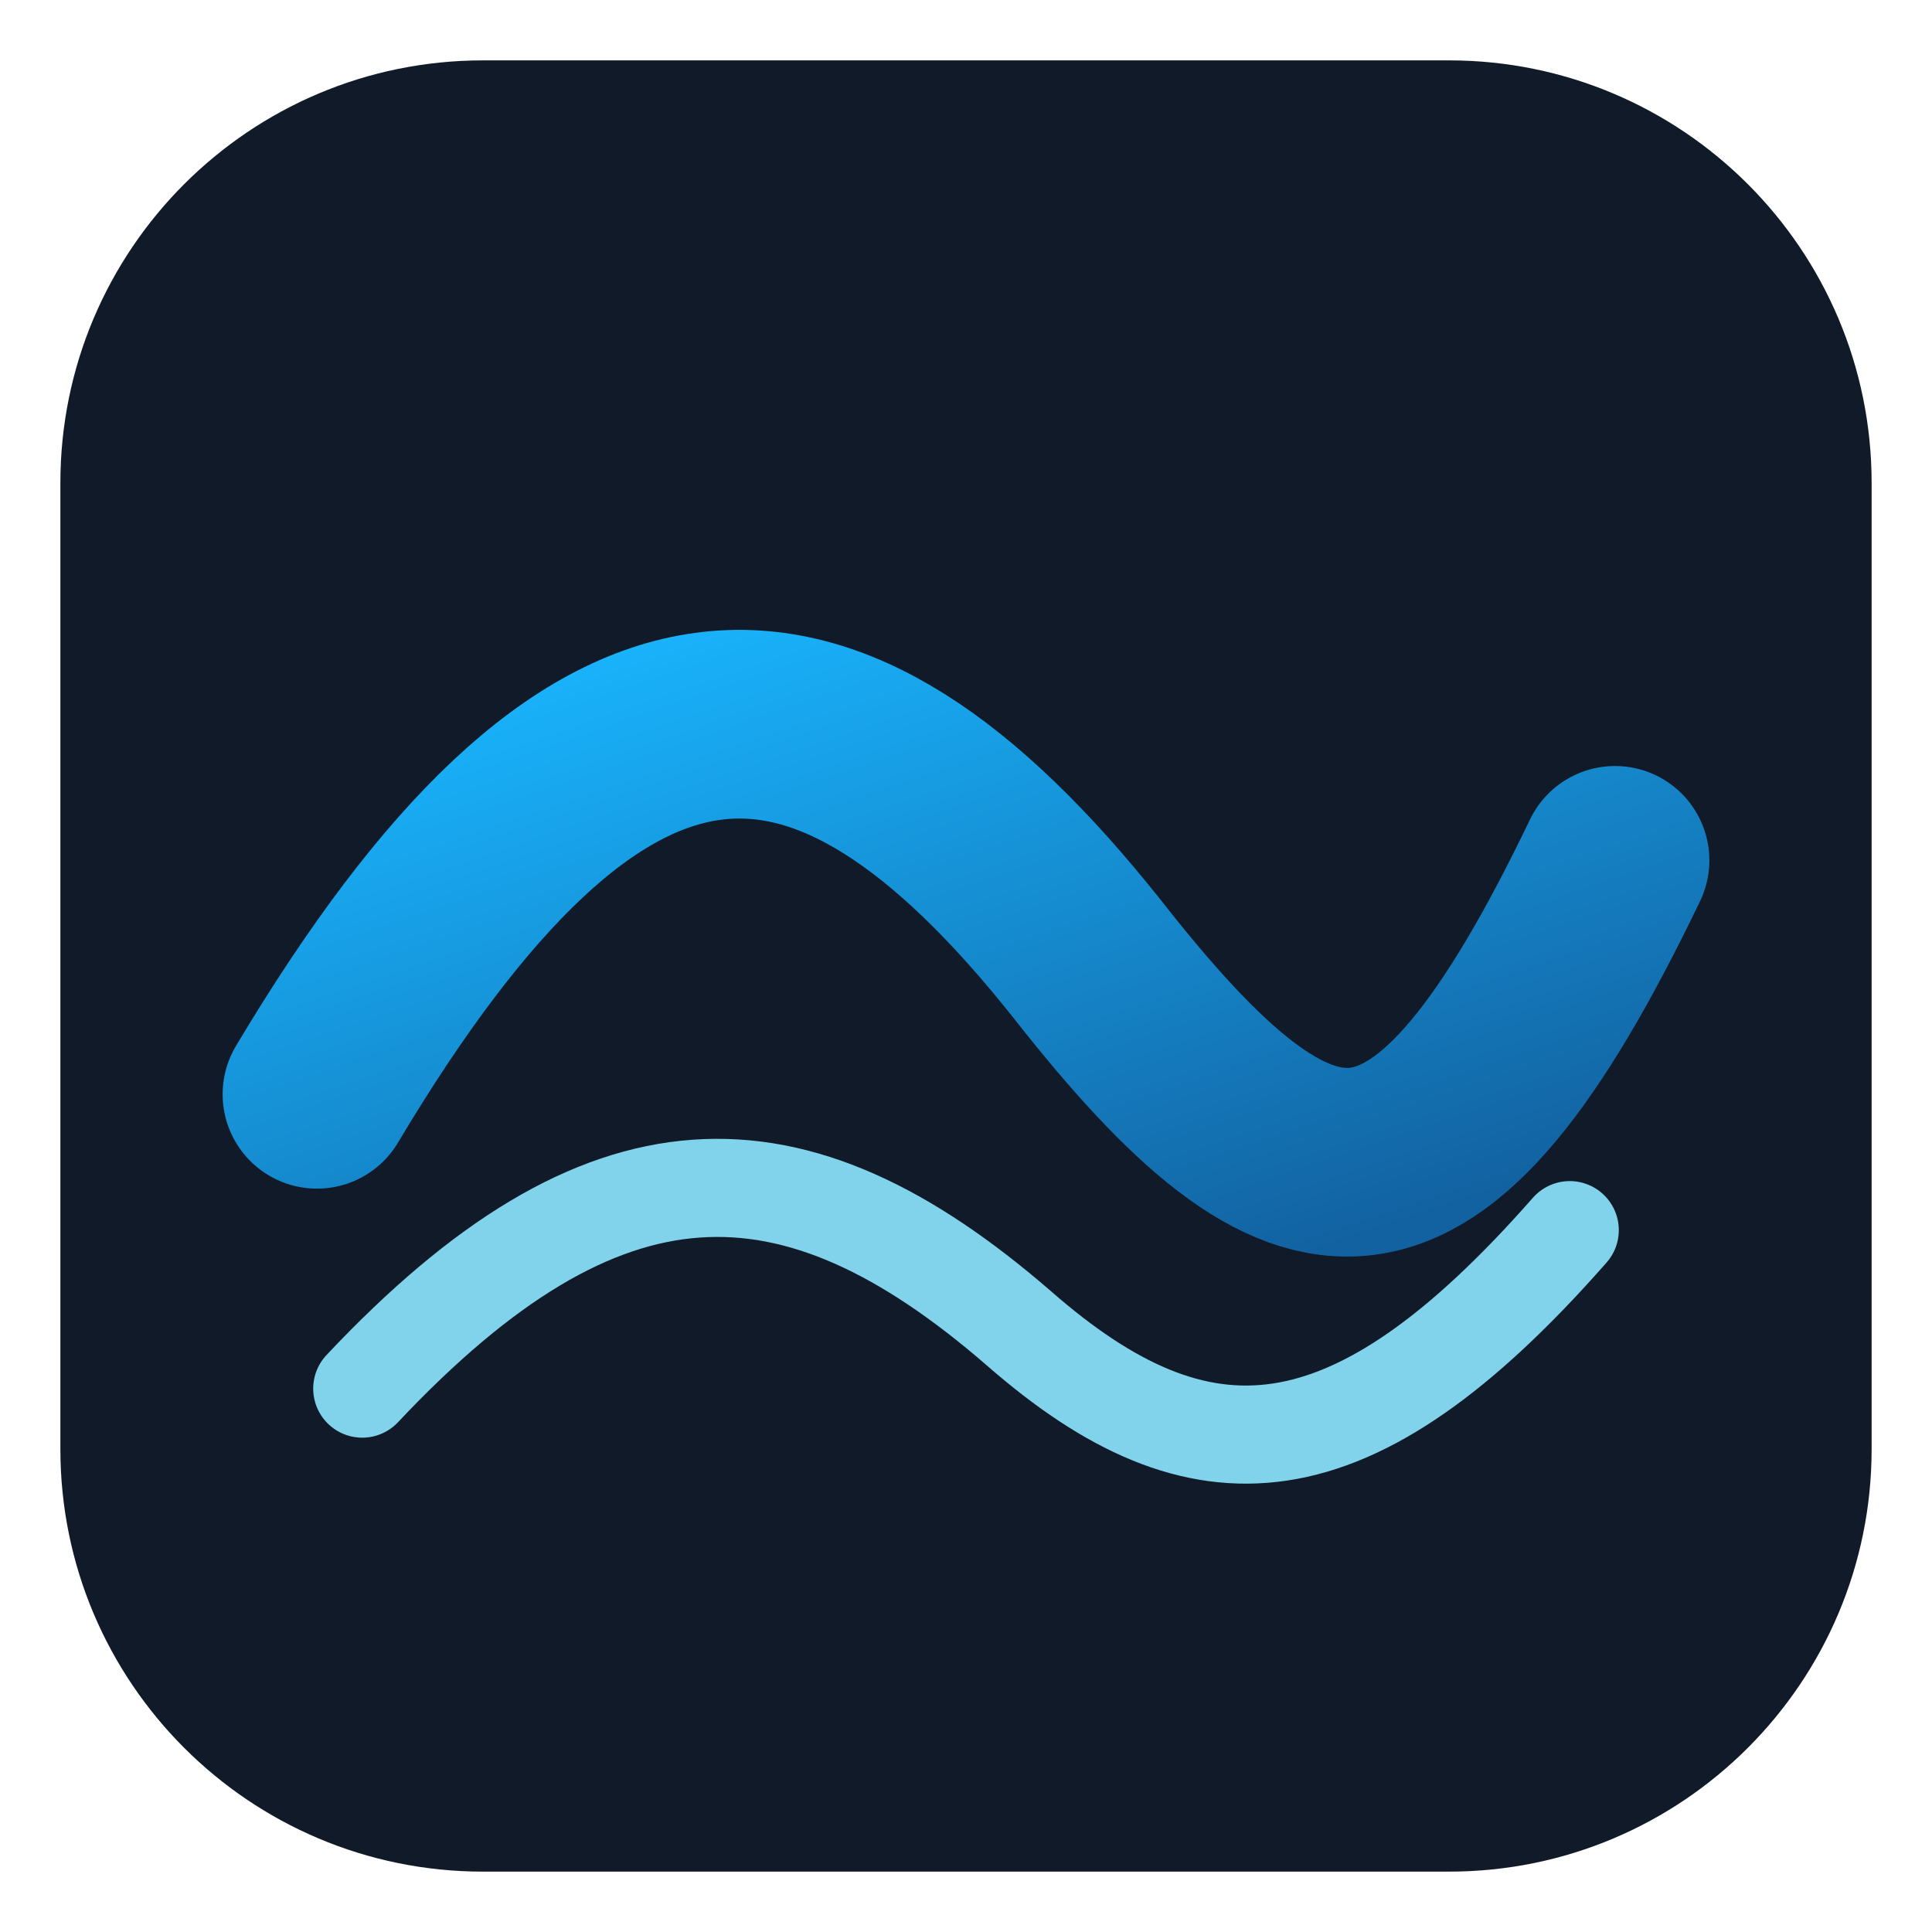
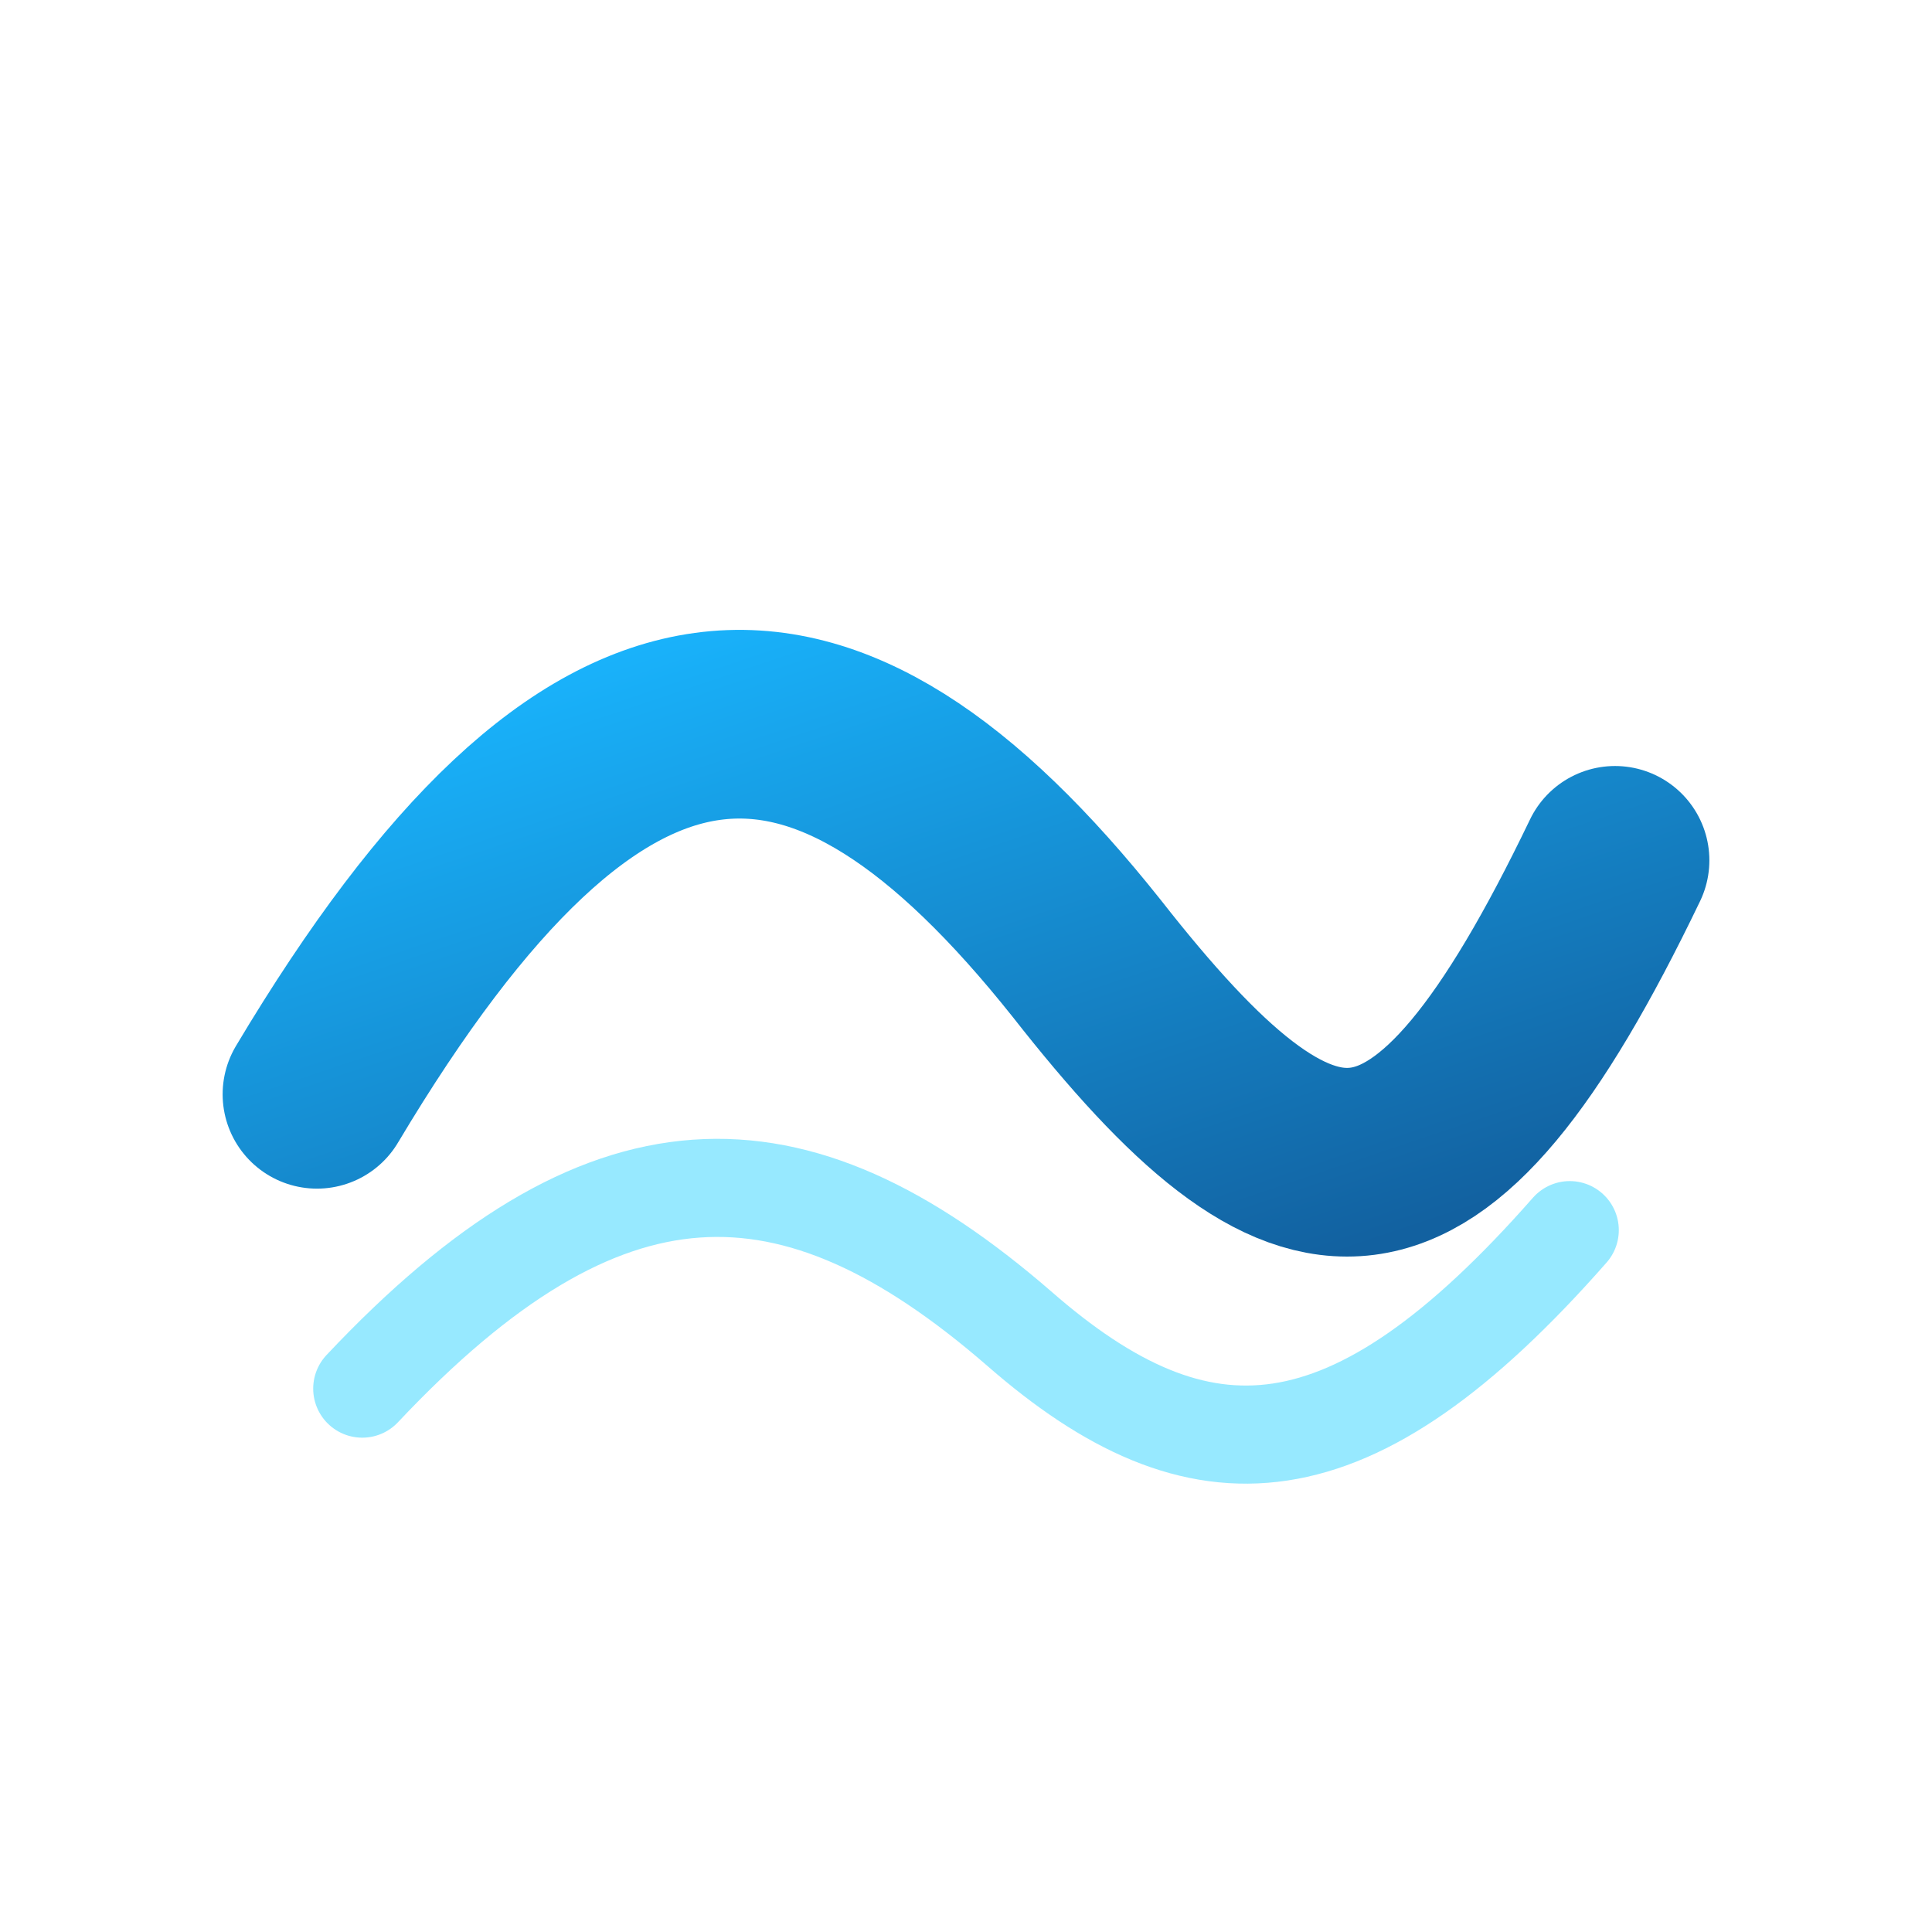
<svg xmlns="http://www.w3.org/2000/svg" width="256" height="256" viewBox="0 0 256 256">
  <defs>
    <linearGradient id="g" x1="0" y1="0" x2="1" y2="1">
      <stop stop-color="#19b5fe" />
      <stop offset="1" stop-color="#1261a0" />
    </linearGradient>
  </defs>
-   <rect x="8" y="8" width="240" height="240" rx="56" fill="#101a28" />
  <path d="M42 145c37-62 67-62 102-18 29 37 45 39 70-13" fill="none" stroke="url(#g)" stroke-width="25" stroke-linecap="round" />
  <path d="M48 184c32-34 57-34 87-8 24 21 44 20 73-13" fill="none" stroke="#8ce7ff" stroke-width="13" stroke-linecap="round" opacity=".9" />
</svg>
